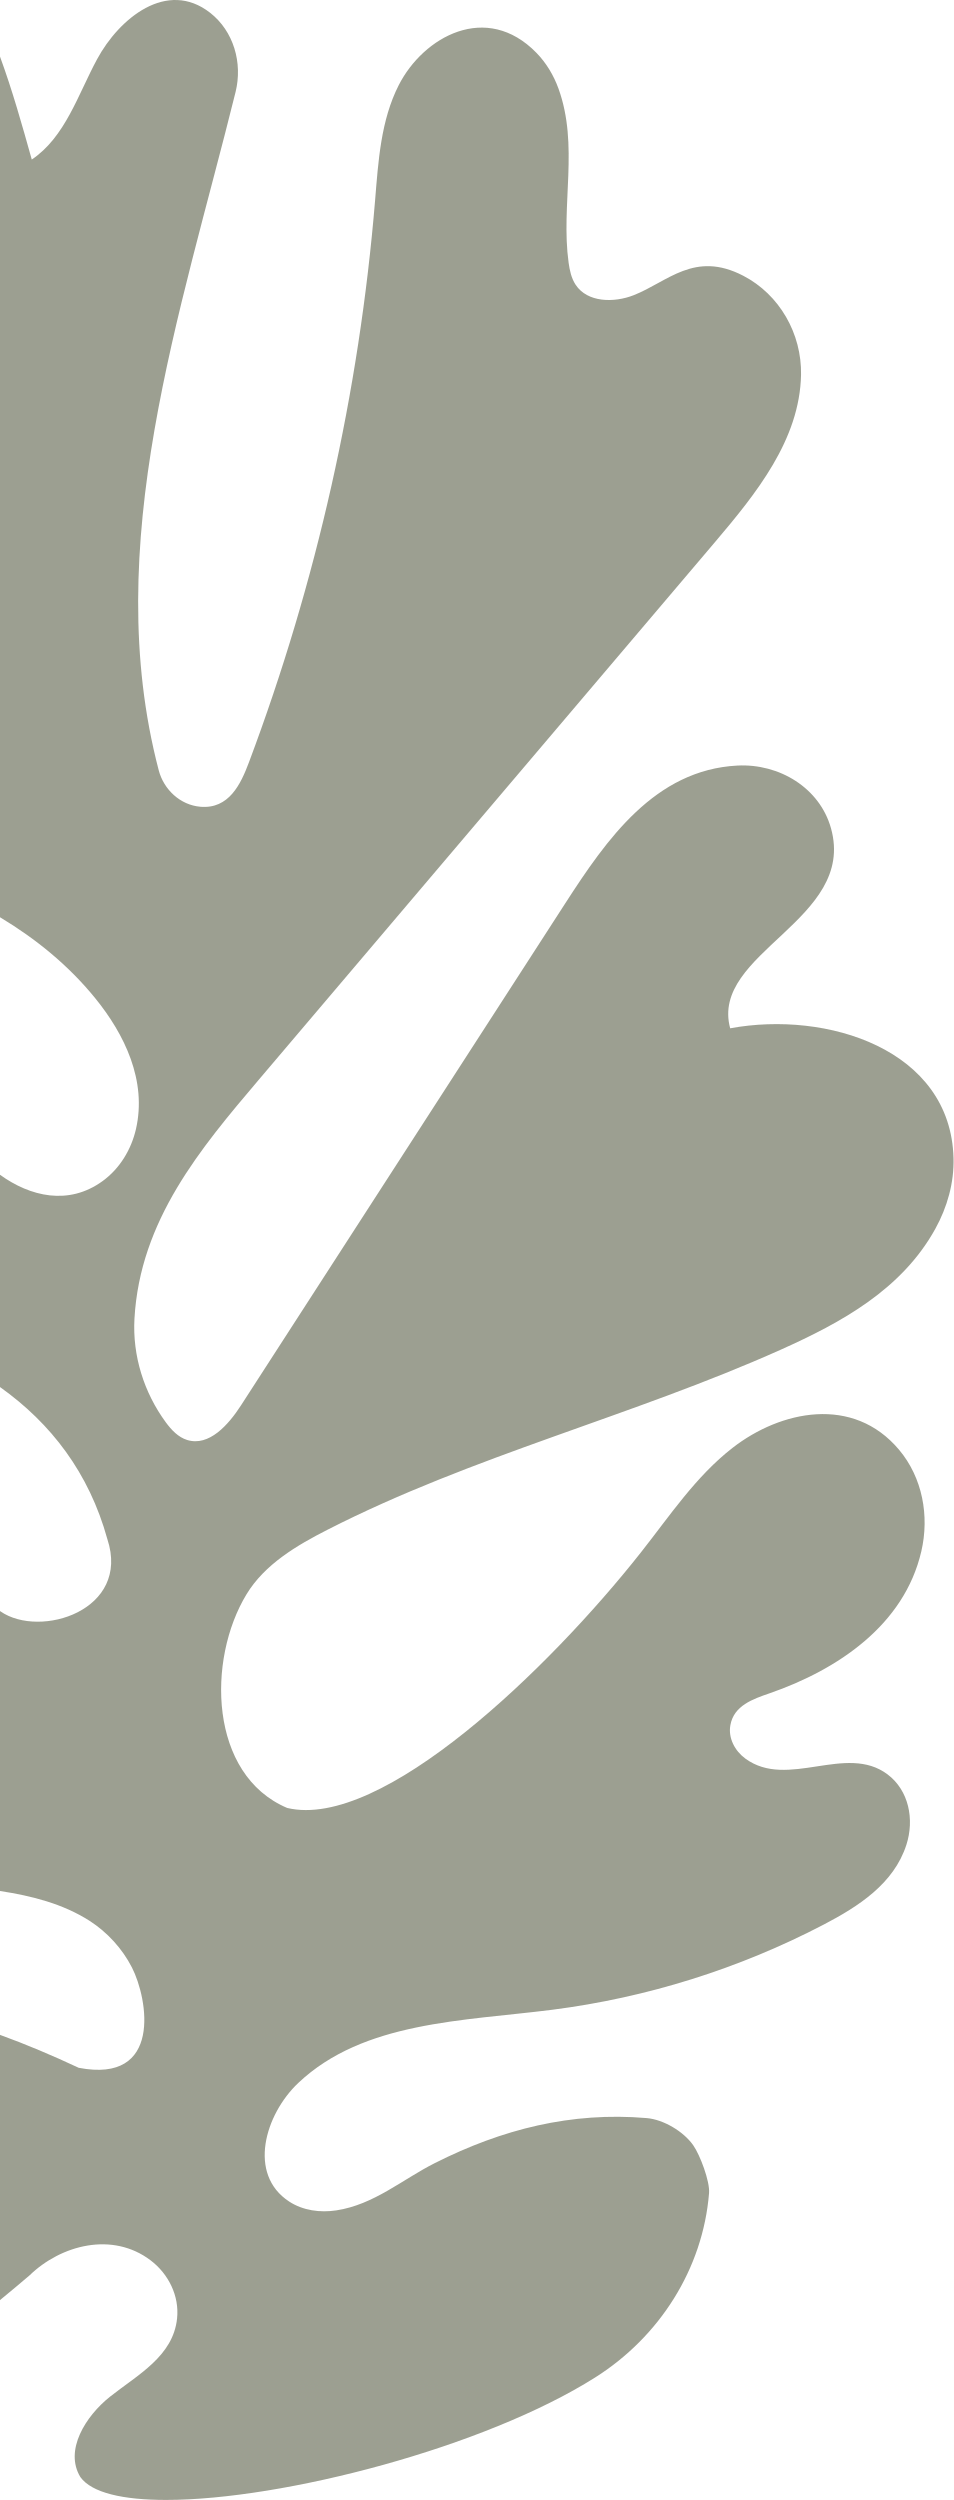
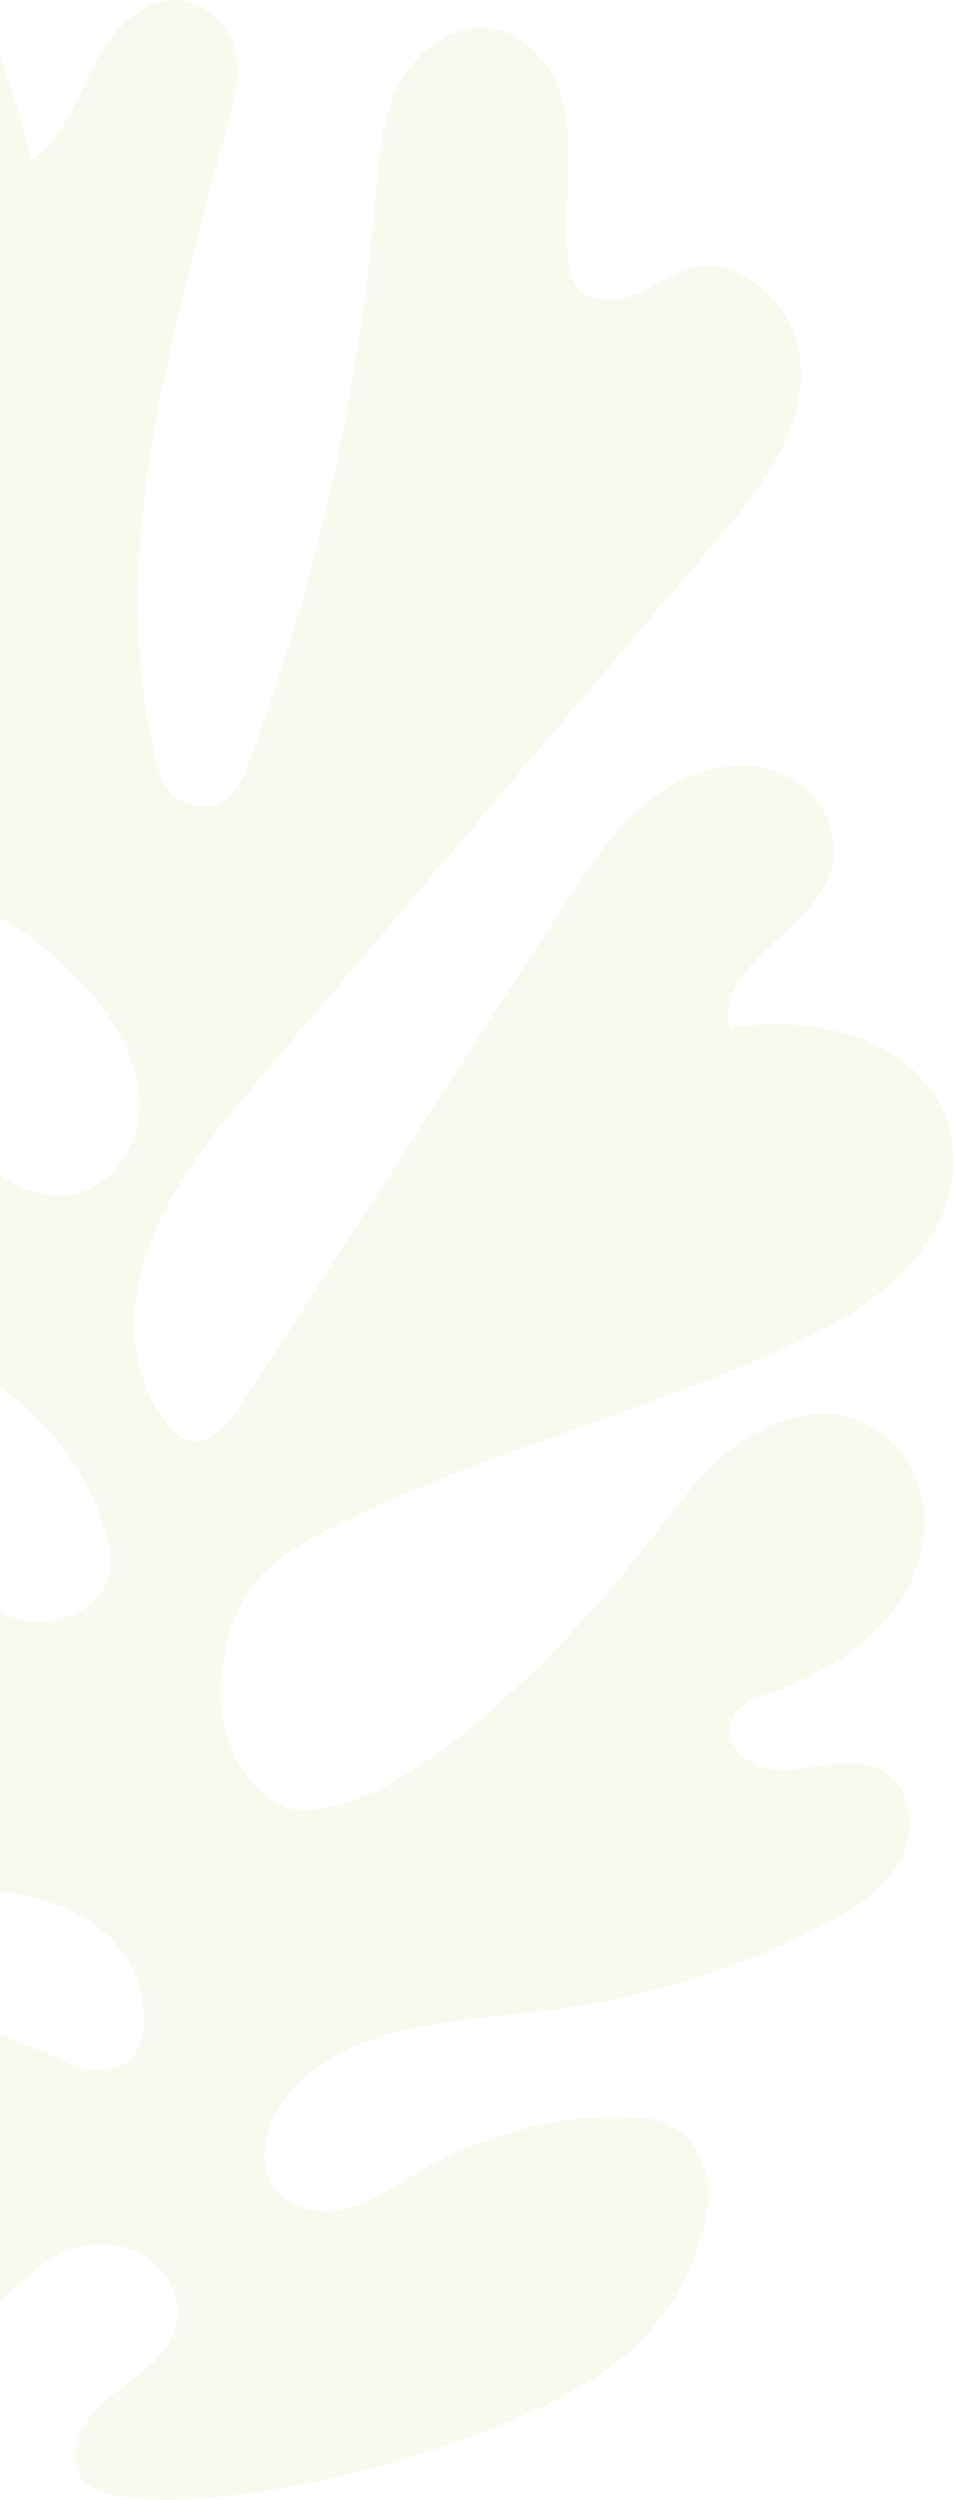
<svg xmlns="http://www.w3.org/2000/svg" width="238" height="624" viewBox="0 0 238 624" fill="none">
-   <path d="M61.53 397.934C51.61 414.254 52.15 442.984 71.68 451.264C95.3 456.884 137.16 416.394 159.92 387.544C167.13 378.414 173.67 368.504 182.86 361.374C194.83 352.064 212.93 348.204 224.4 361.854C230.25 368.814 232.02 378.364 229.96 387.224C225.69 405.624 209.11 416.744 192.1 422.644C187.93 424.084 183.17 425.704 182.3 430.604C181.72 433.804 183.41 437.014 186.03 438.934C196.6 446.714 211.17 435.074 221.54 442.894C226.85 446.894 228.27 454.114 226.24 460.444C223.11 470.184 214.26 475.854 205.56 480.394C184.5 491.384 161.49 498.604 137.94 501.624C115.67 504.474 90.77 504.484 74.45 519.904C66.15 527.754 61.73 542.694 72.19 549.514C75.61 551.744 79.88 552.324 83.92 551.714C93.33 550.294 100.38 544.024 108.52 539.914C125.36 531.424 142.62 527.074 161.41 528.674C165.61 529.034 170.59 531.994 173.02 535.444C174.72 537.854 177.22 544.474 176.98 547.414C175.43 566.314 164.64 583.224 148.62 593.374C120.95 610.894 70.6 623.984 41.43 623.984C30.74 623.984 22.89 622.224 20.06 618.274C16.01 611.604 21.35 603.074 27.46 598.214C34.38 592.734 43.22 588.134 44.2 578.674C44.79 573.084 42.07 567.574 37.58 564.174C28.08 556.974 15.26 560.294 7.36 567.944C5.12 569.844 2.65 571.944 0 574.104V507.904C6.43 510.234 12.97 512.994 19.65 516.124C40.58 520.154 36.96 498.954 32.92 491.064C30.53 486.384 26.75 482.254 22.35 479.434C15.66 475.164 7.91 473.204 0 471.994V402.114C0 402.114 0.09 402.184 0.14 402.214C10.01 409.044 32.68 401.964 26.79 384.144C22.23 367.644 12.76 355.294 0 346.204V293.224C7.5 298.644 17.12 300.994 25.64 294.774C29.88 291.684 32.75 286.954 33.93 281.844C36.7 269.804 31.16 258.214 23.67 249.034C17.03 240.894 8.95 234.324 0 228.944V14.124C3.08 22.524 5.52 31.204 7.93 39.824C16.29 34.184 19.44 23.654 24.23 14.784C29.75 4.554 41.68 -5.226 52.44 3.184C58.33 7.784 60.59 15.704 58.8 22.954C45.11 78.304 24.9 136.154 39.62 192.274C40.89 197.104 45.01 200.934 49.99 201.364C57.14 201.994 60.08 195.754 62.14 190.264C79.03 145.274 89.66 97.934 93.62 50.044C94.43 40.204 95.05 30.024 99.54 21.224C105.69 9.184 121.39 0.374 133.89 13.184C136.34 15.694 138.18 18.774 139.38 22.064C144.56 36.344 139.94 51.124 141.92 65.534C142.19 67.474 142.6 69.454 143.69 71.094C146.63 75.524 153.24 75.624 158.19 73.674C166.68 70.324 173.34 62.524 185.49 68.814C194.59 73.534 200.13 83.304 199.94 93.554C199.62 109.764 188.74 123.194 178.37 135.414C140.46 180.084 102.56 224.754 64.66 269.424C49.99 286.714 34.95 304.614 33.56 329.134C33.04 338.374 35.92 347.574 41.4 355.034C42.79 356.914 44.48 358.724 46.7 359.414C52.19 361.124 57.03 355.614 60.15 350.784C87.13 309.004 114.12 267.224 141.11 225.444C151.43 209.474 163.46 192.164 184.05 191.084C194.52 190.544 204.61 196.654 207.42 206.754C213.8 229.664 177.15 237.764 182.25 256.664C206.32 252.204 237.32 261.854 238 289.114C238.15 295.254 236.43 301.334 233.46 306.704C225.07 321.884 210 330.104 194.9 336.874C157.87 353.464 117.98 363.334 81.84 381.774C74.02 385.754 66.08 390.444 61.53 397.934Z" fill="#5B6049" fill-opacity="0.6" />
+   <path d="M61.53 397.934C51.61 414.254 52.15 442.984 71.68 451.264C95.3 456.884 137.16 416.394 159.92 387.544C167.13 378.414 173.67 368.504 182.86 361.374C194.83 352.064 212.93 348.204 224.4 361.854C230.25 368.814 232.02 378.364 229.96 387.224C225.69 405.624 209.11 416.744 192.1 422.644C187.93 424.084 183.17 425.704 182.3 430.604C181.72 433.804 183.41 437.014 186.03 438.934C196.6 446.714 211.17 435.074 221.54 442.894C226.85 446.894 228.27 454.114 226.24 460.444C223.11 470.184 214.26 475.854 205.56 480.394C184.5 491.384 161.49 498.604 137.94 501.624C115.67 504.474 90.77 504.484 74.45 519.904C66.15 527.754 61.73 542.694 72.19 549.514C75.61 551.744 79.88 552.324 83.92 551.714C93.33 550.294 100.38 544.024 108.52 539.914C125.36 531.424 142.62 527.074 161.41 528.674C165.61 529.034 170.59 531.994 173.02 535.444C174.72 537.854 177.22 544.474 176.98 547.414C175.43 566.314 164.64 583.224 148.62 593.374C120.95 610.894 70.6 623.984 41.43 623.984C30.74 623.984 22.89 622.224 20.06 618.274C16.01 611.604 21.35 603.074 27.46 598.214C34.38 592.734 43.22 588.134 44.2 578.674C44.79 573.084 42.07 567.574 37.58 564.174C28.08 556.974 15.26 560.294 7.36 567.944C5.12 569.844 2.65 571.944 0 574.104V507.904C6.43 510.234 12.97 512.994 19.65 516.124C40.58 520.154 36.96 498.954 32.92 491.064C30.53 486.384 26.75 482.254 22.35 479.434C15.66 475.164 7.91 473.204 0 471.994V402.114C0 402.114 0.09 402.184 0.14 402.214C10.01 409.044 32.68 401.964 26.79 384.144C22.23 367.644 12.76 355.294 0 346.204V293.224C7.5 298.644 17.12 300.994 25.64 294.774C29.88 291.684 32.75 286.954 33.93 281.844C36.7 269.804 31.16 258.214 23.67 249.034C17.03 240.894 8.95 234.324 0 228.944V14.124C3.08 22.524 5.52 31.204 7.93 39.824C16.29 34.184 19.44 23.654 24.23 14.784C29.75 4.554 41.68 -5.226 52.44 3.184C58.33 7.784 60.59 15.704 58.8 22.954C45.11 78.304 24.9 136.154 39.62 192.274C40.89 197.104 45.01 200.934 49.99 201.364C57.14 201.994 60.08 195.754 62.14 190.264C79.03 145.274 89.66 97.934 93.62 50.044C94.43 40.204 95.05 30.024 99.54 21.224C105.69 9.184 121.39 0.374 133.89 13.184C136.34 15.694 138.18 18.774 139.38 22.064C144.56 36.344 139.94 51.124 141.92 65.534C142.19 67.474 142.6 69.454 143.69 71.094C146.63 75.524 153.24 75.624 158.19 73.674C166.68 70.324 173.34 62.524 185.49 68.814C194.59 73.534 200.13 83.304 199.94 93.554C199.62 109.764 188.74 123.194 178.37 135.414C140.46 180.084 102.56 224.754 64.66 269.424C49.99 286.714 34.95 304.614 33.56 329.134C33.04 338.374 35.92 347.574 41.4 355.034C42.79 356.914 44.48 358.724 46.7 359.414C52.19 361.124 57.03 355.614 60.15 350.784C87.13 309.004 114.12 267.224 141.11 225.444C151.43 209.474 163.46 192.164 184.05 191.084C194.52 190.544 204.61 196.654 207.42 206.754C213.8 229.664 177.15 237.764 182.25 256.664C206.32 252.204 237.32 261.854 238 289.114C238.15 295.254 236.43 301.334 233.46 306.704C225.07 321.884 210 330.104 194.9 336.874C157.87 353.464 117.98 363.334 81.84 381.774C74.02 385.754 66.08 390.444 61.53 397.934Z" fill="#E3E1A4" fill-opacity="0.15" />
</svg>
